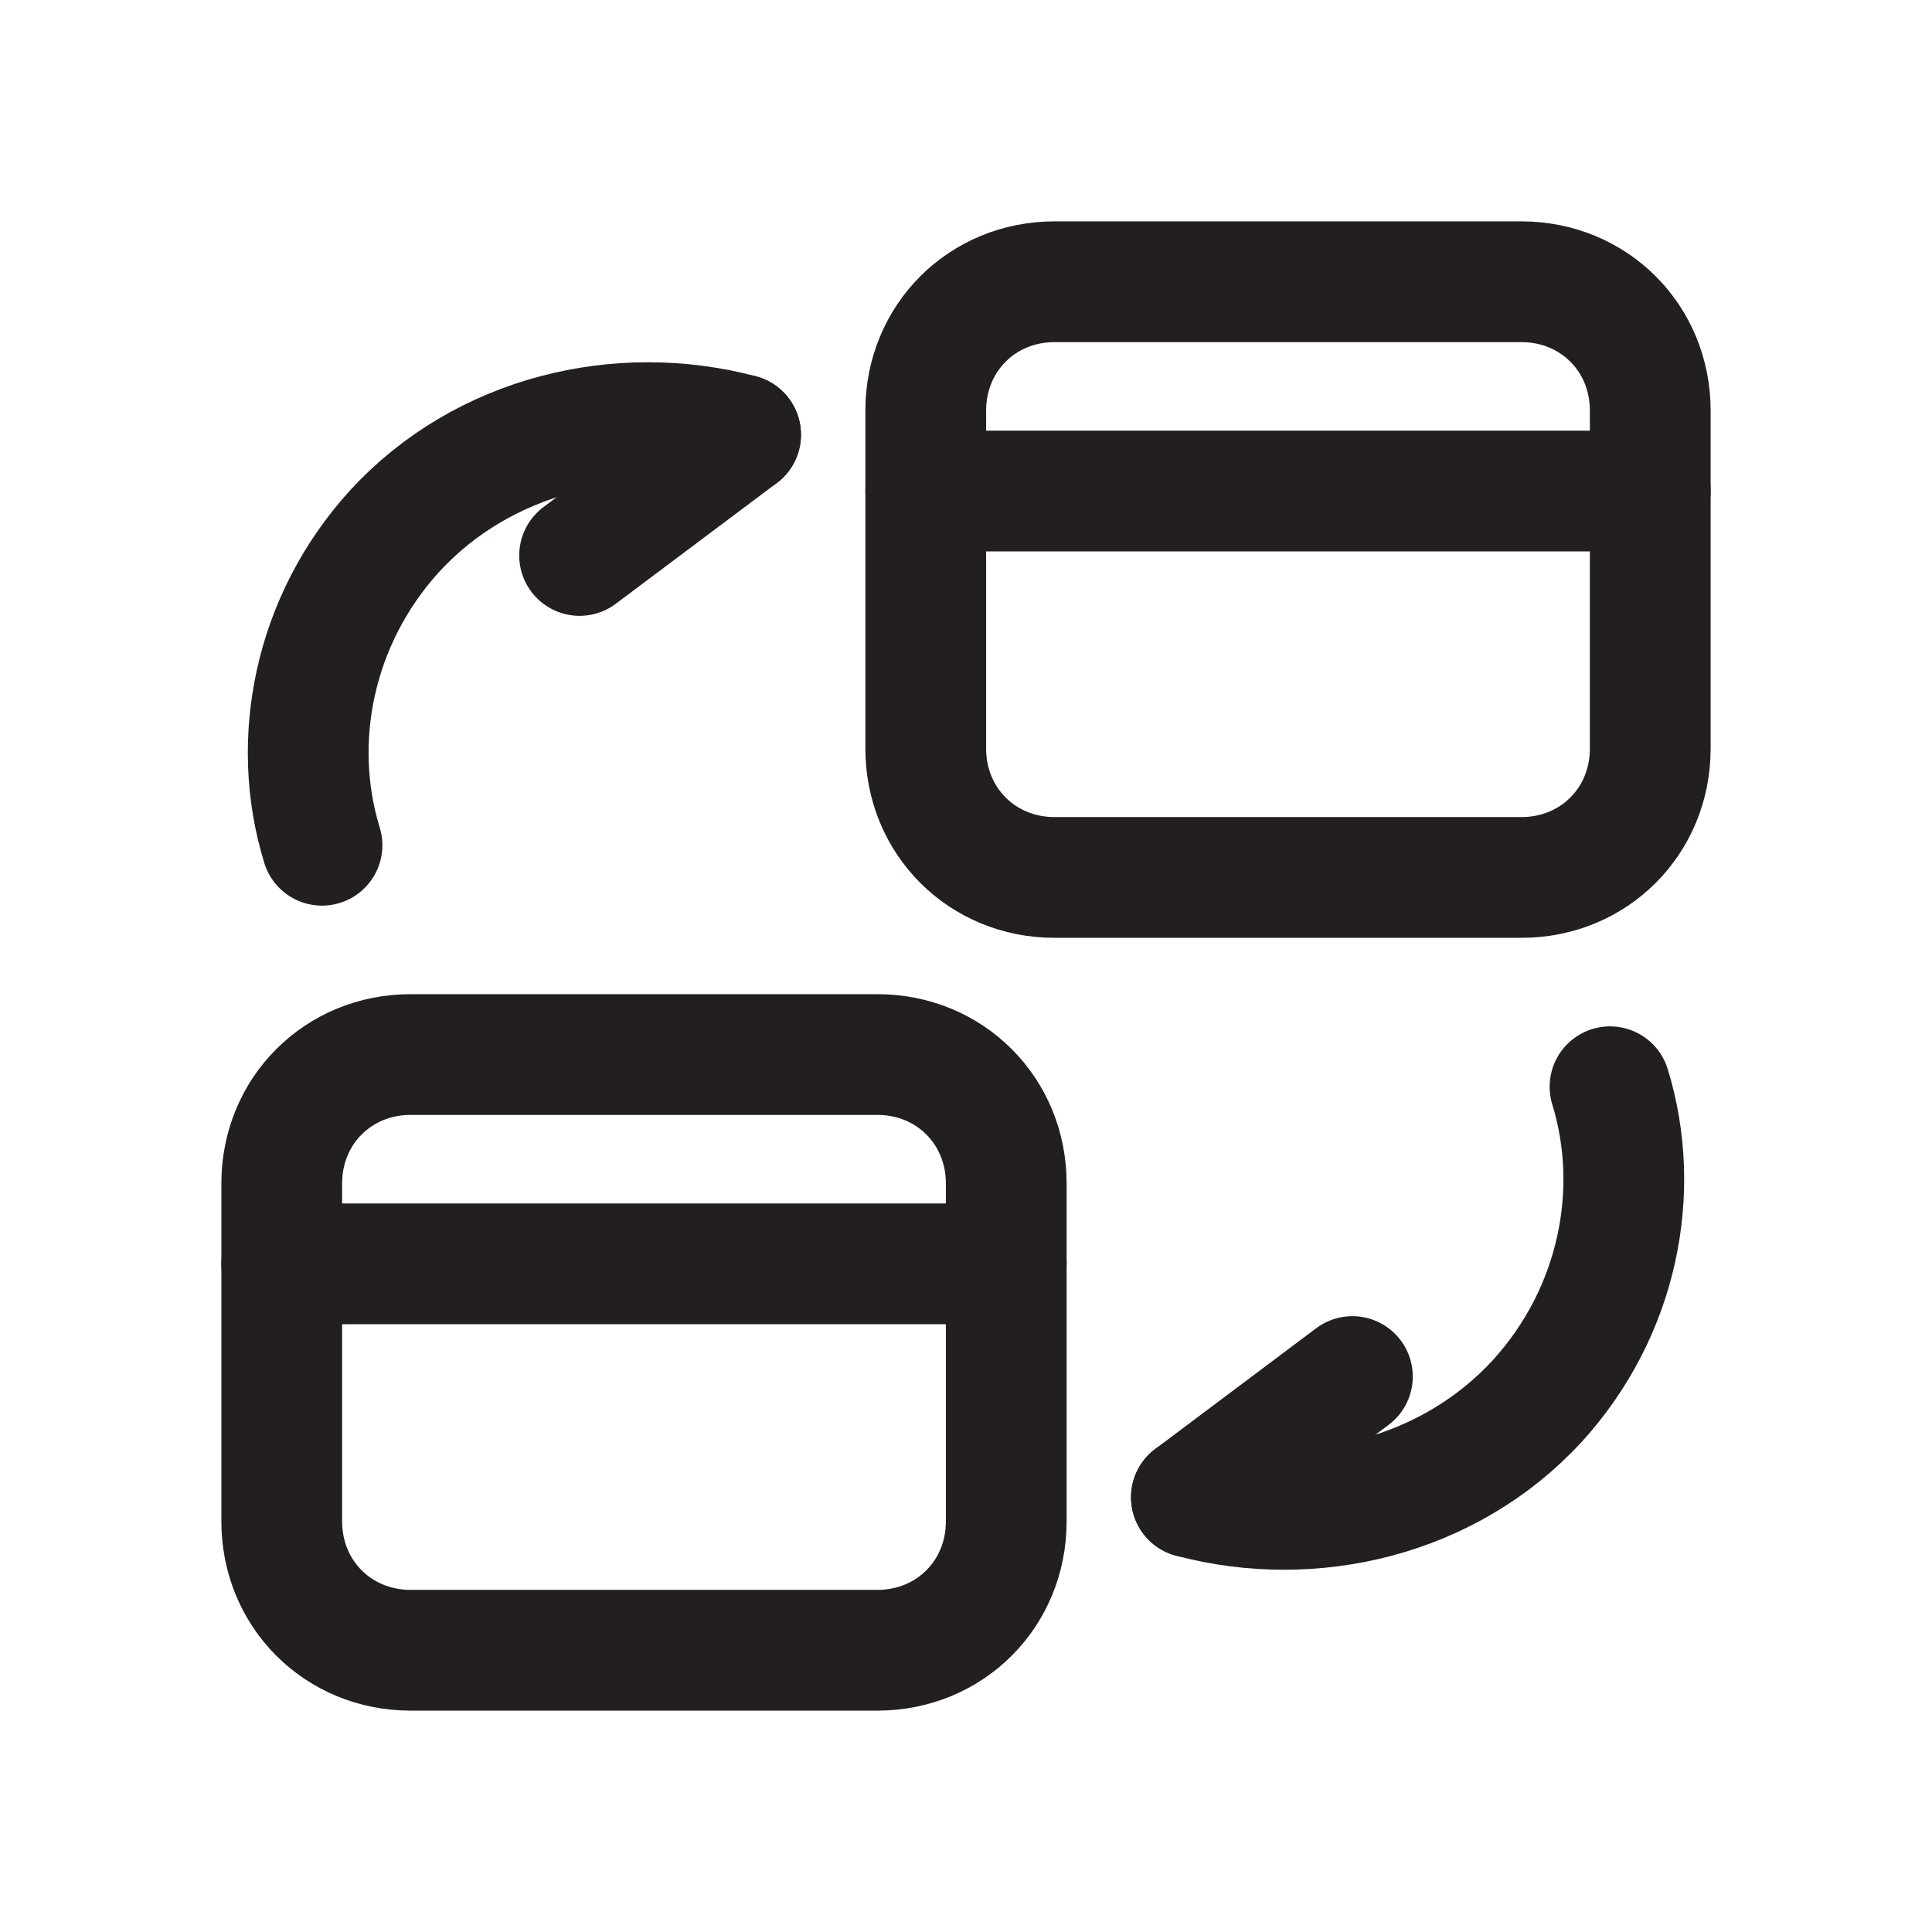
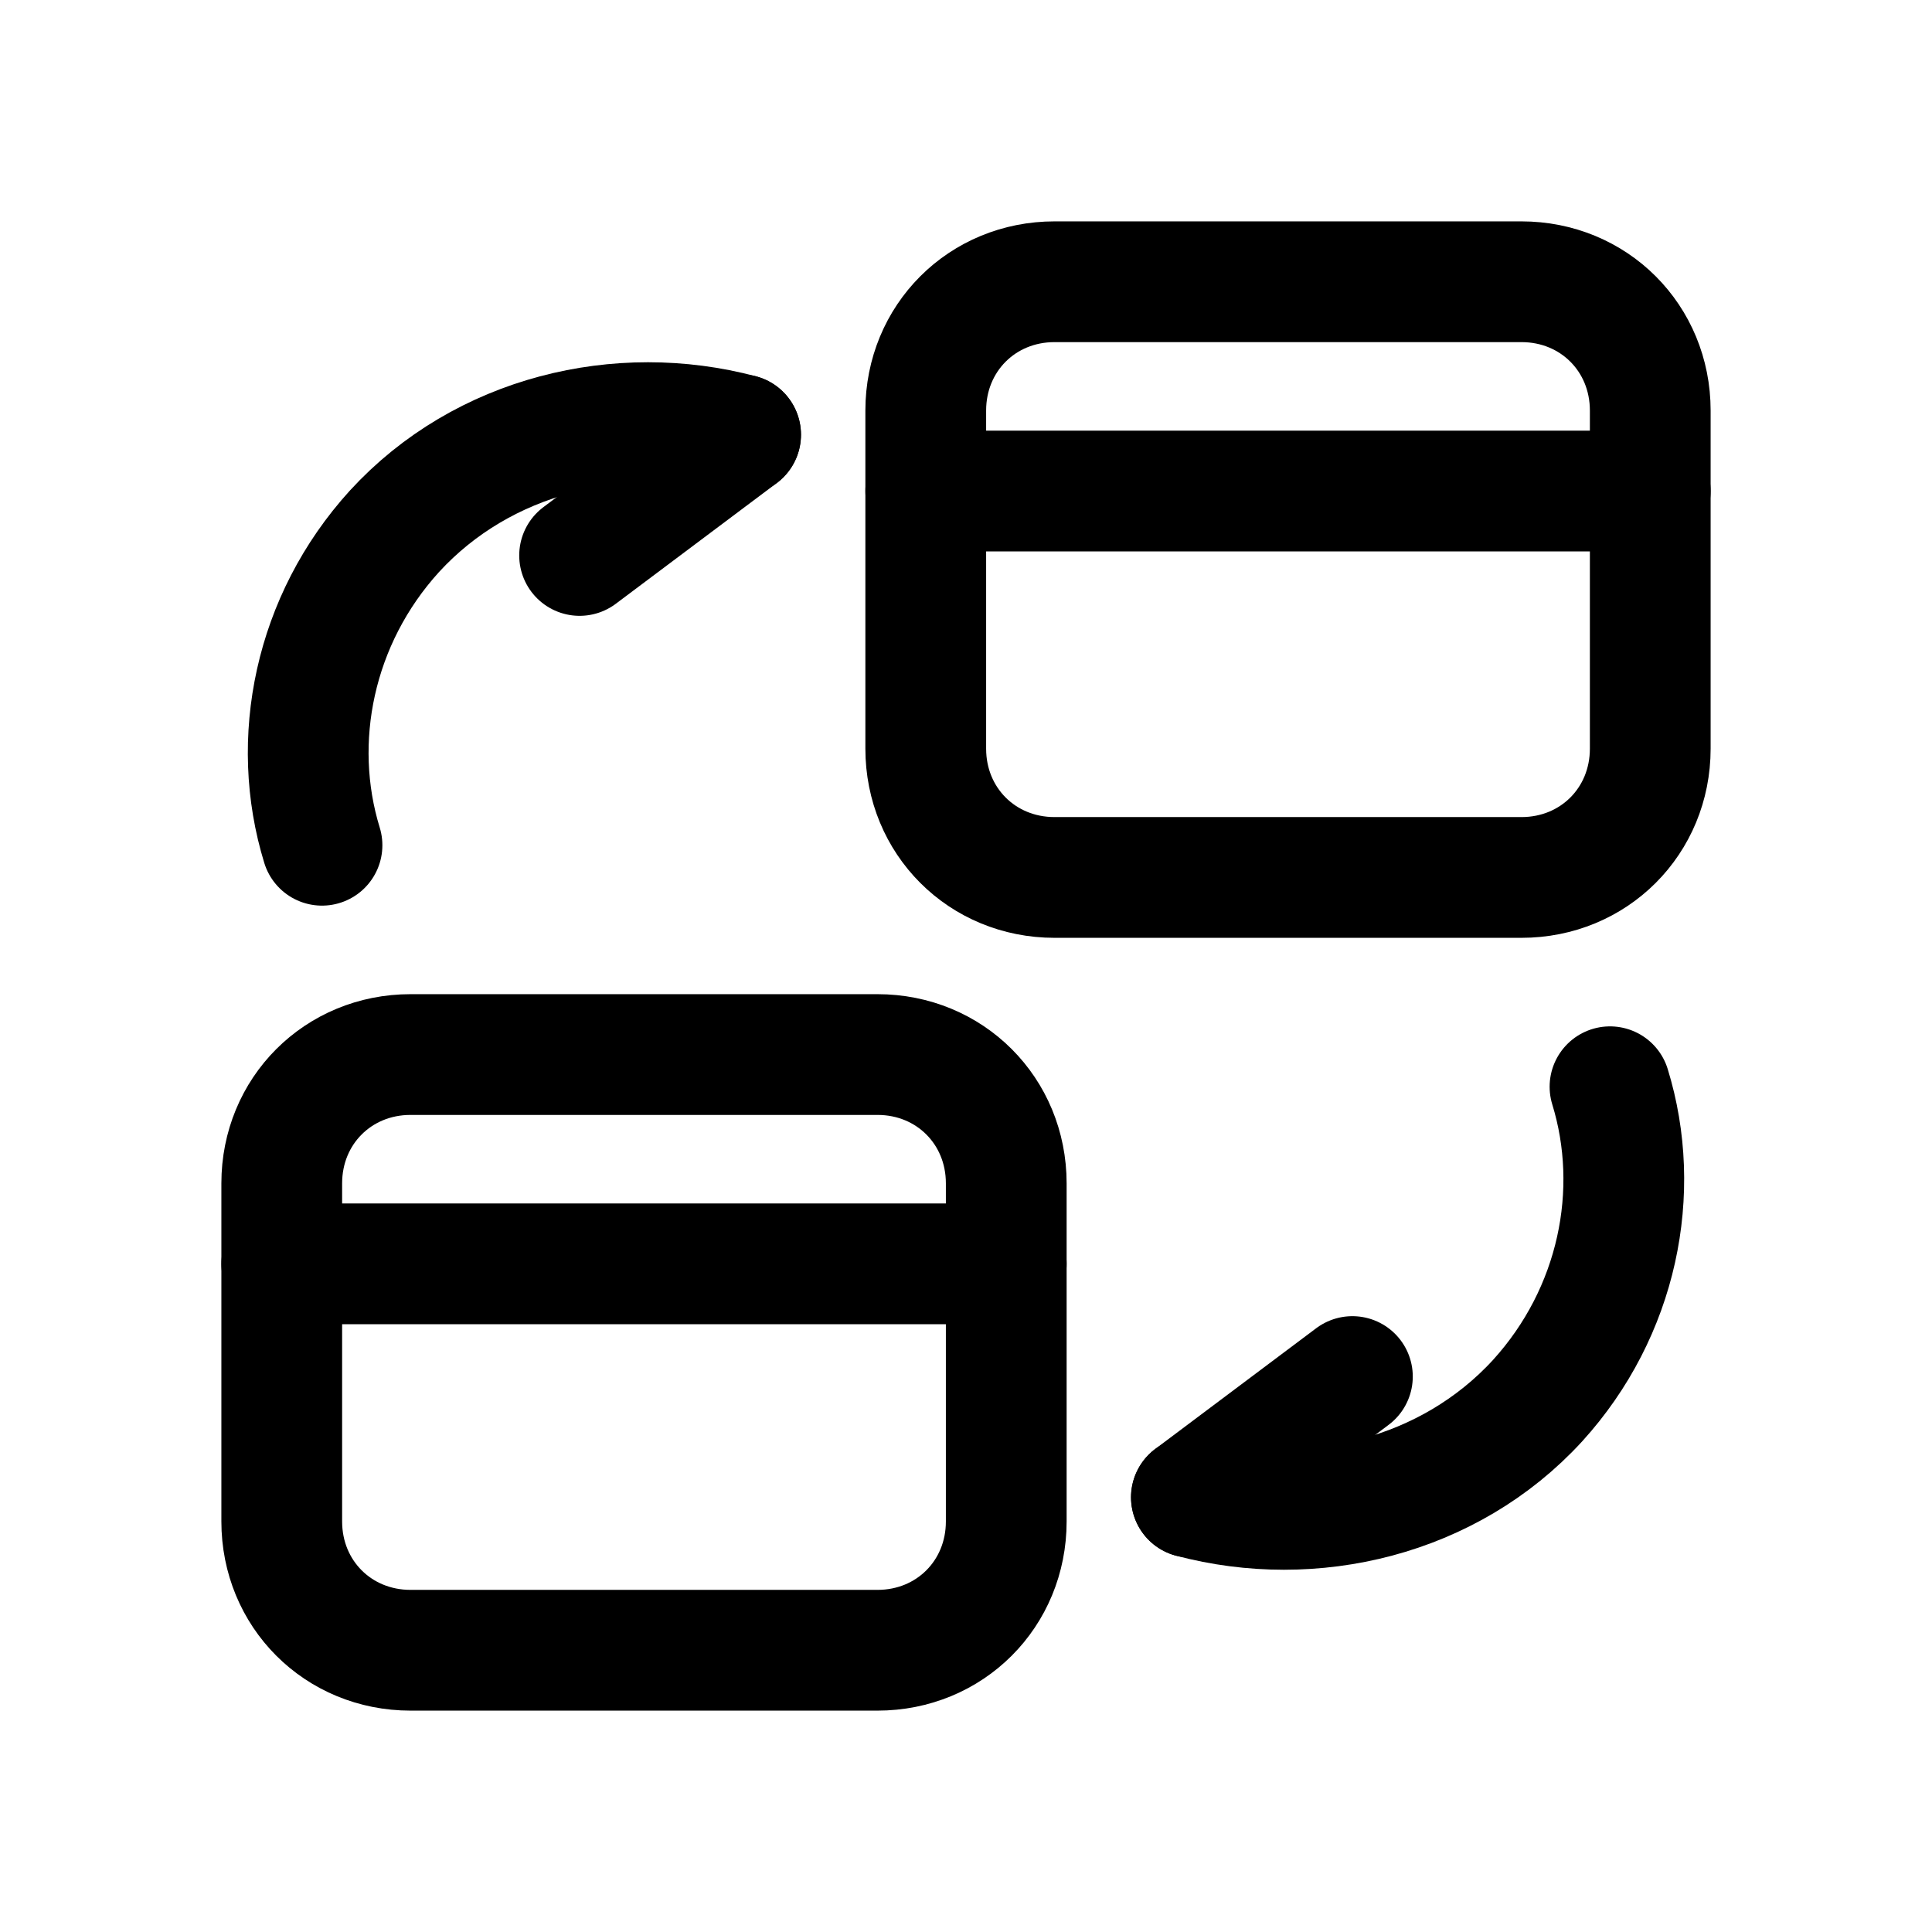
<svg xmlns="http://www.w3.org/2000/svg" version="1.1" x="0px" y="0px" viewBox="0 0 24 24" style="enable-background:new 0 0 24 24;" xml:space="preserve">
  <style type="text/css">
- 	.st0{fill:none;stroke:#231F20;stroke-width:1.5;stroke-linecap:round;stroke-linejoin:round;stroke-miterlimit:10;}</style>
+ 	.st0{fill:none;stroke:#000000;stroke-width:1.5;stroke-linecap:round;stroke-linejoin:round;stroke-miterlimit:10;}</style>
  <g>
    <path class="st0" d="M10.9,20.5H5.1c-0.9,0-1.6-0.7-1.6-1.6v-4.2c0-0.9,0.7-1.6,1.6-1.6h5.8c0.9,0,1.6,0.7,1.6,1.6v4.2   C12.5,19.8,11.8,20.5,10.9,20.5z" />
    <line class="st0" x1="3.5" y1="15.7" x2="12.5" y2="15.7" />
  </g>
  <g>
    <path class="st0" d="M18.9,10.9h-5.8c-0.9,0-1.6-0.7-1.6-1.6V5.1c0-0.9,0.7-1.6,1.6-1.6h5.8c0.9,0,1.6,0.7,1.6,1.6v4.2   C20.5,10.2,19.8,10.9,18.9,10.9z" />
    <line class="st0" x1="11.5" y1="6.1" x2="20.5" y2="6.1" />
  </g>
  <g>
    <g>
      <line class="st0" x1="16.8" y1="17.1" x2="14.8" y2="18.6" />
    </g>
    <path class="st0" d="M20,13.5c0.4,1.3,0.1,2.8-0.9,3.9c-1.1,1.2-2.8,1.6-4.3,1.2" />
  </g>
  <g>
    <g>
      <line class="st0" x1="7.2" y1="6.9" x2="9.2" y2="5.4" />
    </g>
    <path class="st0" d="M4,10.5C3.6,9.2,3.9,7.7,4.9,6.6C6,5.4,7.7,5,9.2,5.4" />
  </g>
</svg>
